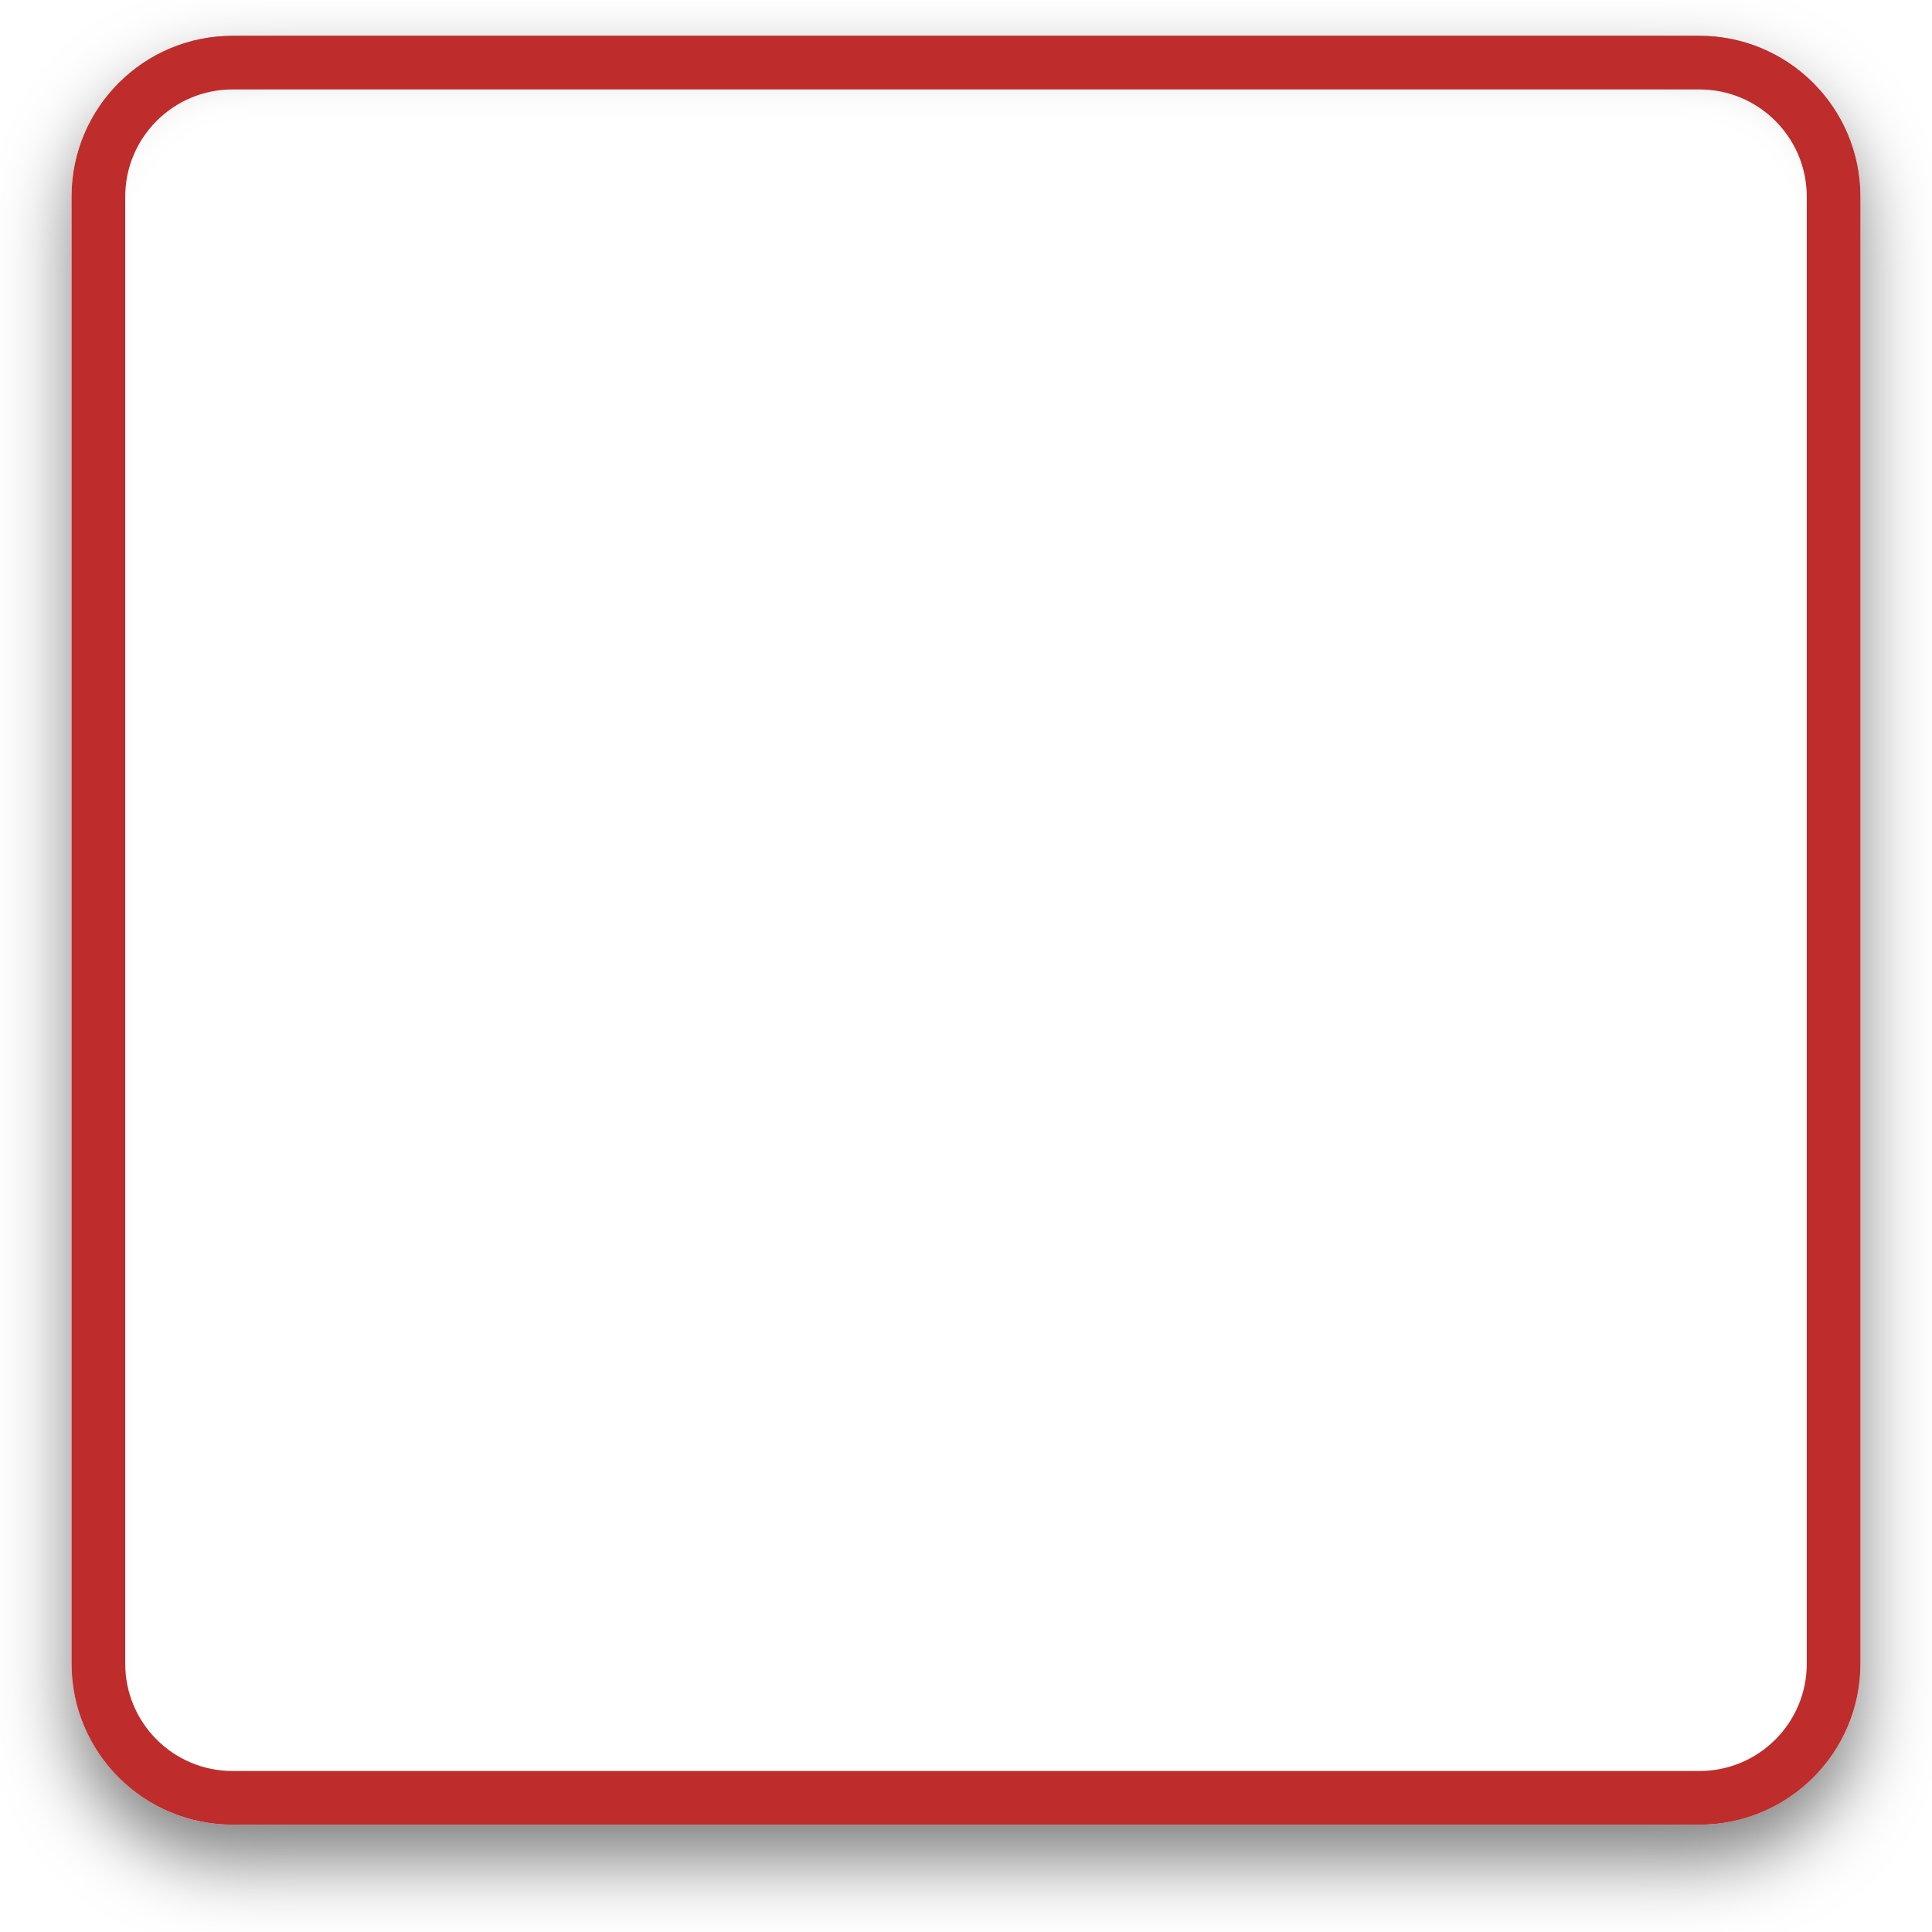
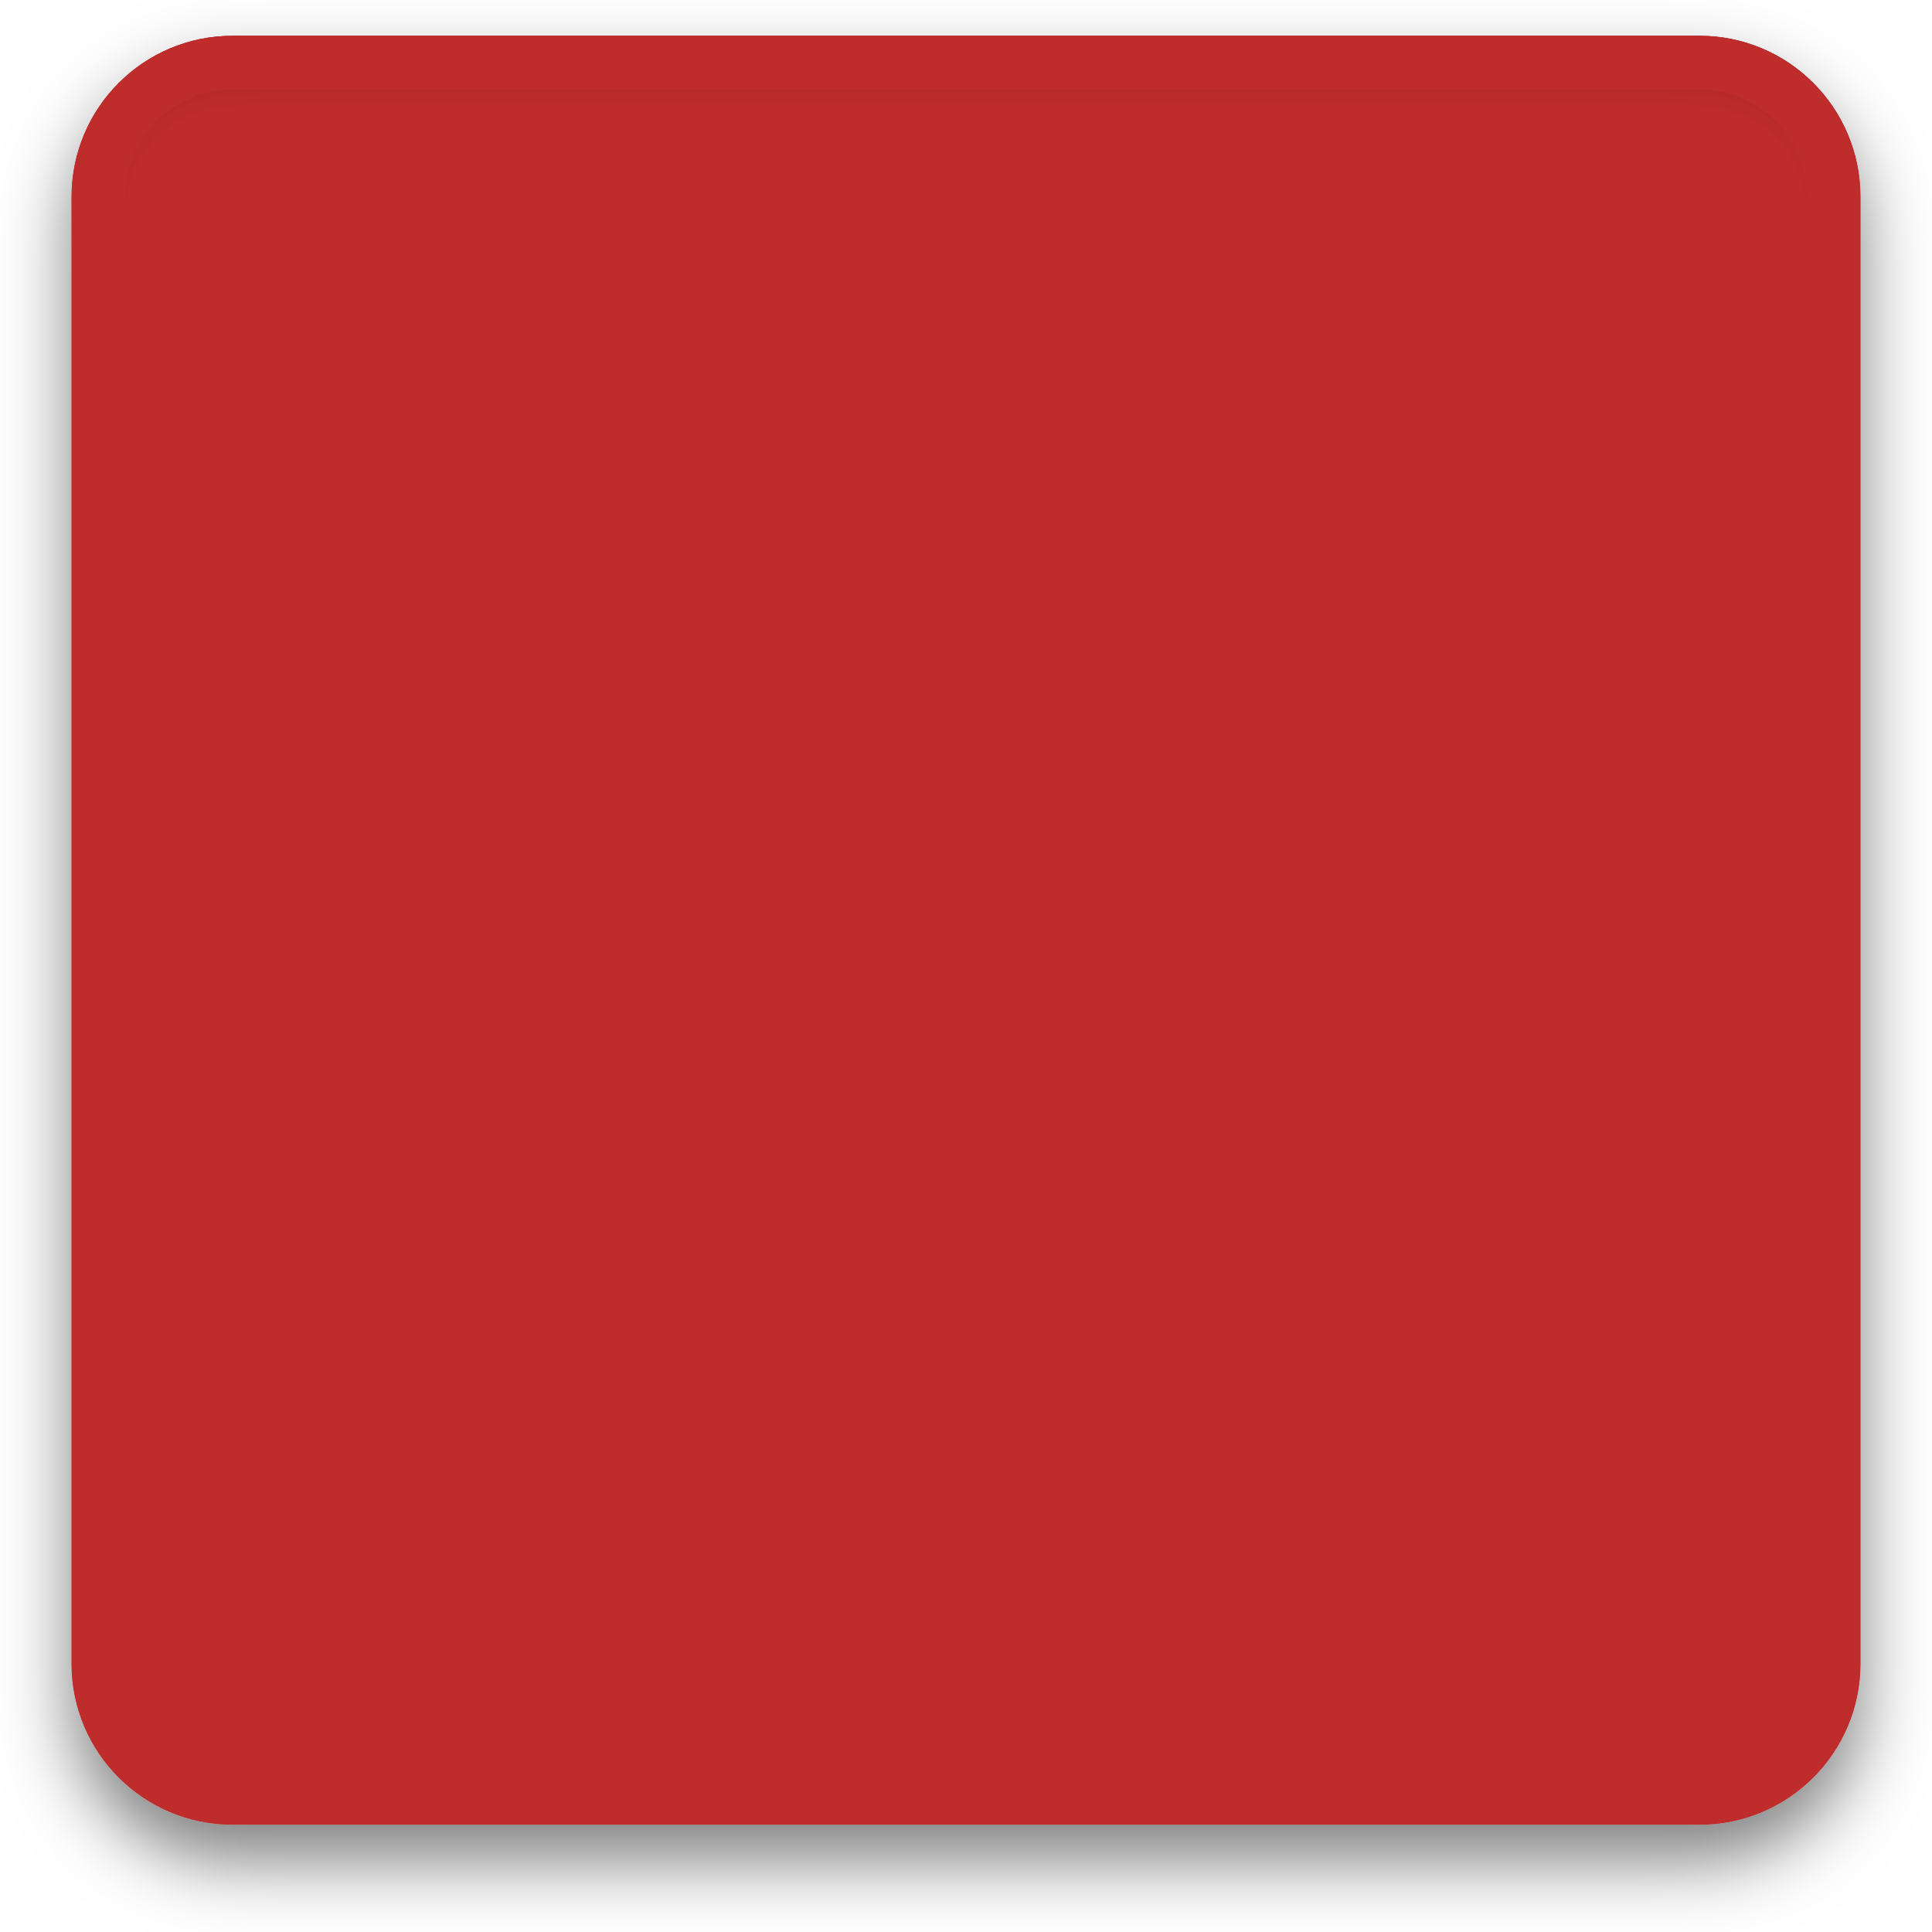
<svg xmlns="http://www.w3.org/2000/svg" xmlns:xlink="http://www.w3.org/1999/xlink" width="108px" height="108px" viewBox="0 0 108 108" version="1.1">
  <defs>
    <path d="M13,2 L95,2 C99.971,2 104,6.029 104,11 L104,93 C104,97.971 99.971,102 95,102 L13,102 C8.029,102 4,97.971 4,93 L4,11 C4,6.029 8.029,2 13,2 Z" id="path-1" />
    <filter x="-7.0%" y="-5.0%" width="114.0%" height="114.0%" filterUnits="objectBoundingBox" id="filter-2">
      <feOffset dx="0" dy="2" in="SourceAlpha" result="shadowOffsetOuter1" />
      <feGaussianBlur stdDeviation="2" in="shadowOffsetOuter1" result="shadowBlurOuter1" />
      <feComposite in="shadowBlurOuter1" in2="SourceAlpha" operator="out" result="shadowBlurOuter1" />
      <feColorMatrix values="0 0 0 0 0   0 0 0 0 0   0 0 0 0 0  0 0 0 0.5 0" type="matrix" in="shadowBlurOuter1" />
    </filter>
    <filter x="-6.0%" y="-4.0%" width="112.0%" height="112.0%" filterUnits="objectBoundingBox" id="filter-3">
      <feGaussianBlur stdDeviation="1.5" in="SourceAlpha" result="shadowBlurInner1" />
      <feOffset dx="0" dy="1" in="shadowBlurInner1" result="shadowOffsetInner1" />
      <feComposite in="shadowOffsetInner1" in2="SourceAlpha" operator="arithmetic" k2="-1" k3="1" result="shadowInnerInner1" />
      <feColorMatrix values="0 0 0 0 0   0 0 0 0 0   0 0 0 0 0  0 0 0 0.5 0" type="matrix" in="shadowInnerInner1" />
    </filter>
  </defs>
  <g id="Page-1" stroke="none" stroke-width="1" fill="none" fill-rule="evenodd">
-     <g id="Red-None-Square">
+     <g id="red-none-square">
      <use fill="black" fill-opacity="1" filter="url(#filter-2)" xlink:href="#path-1" />
-       <use fill-opacity="0" fill="#D8D8D8" fill-rule="evenodd" xlink:href="#path-1" />
+       <use fill="#BF2C2C" fill-rule="evenodd" xlink:href="#path-1" />
      <use fill="black" fill-opacity="1" filter="url(#filter-3)" xlink:href="#path-1" />
      <path stroke="#BF2C2C" stroke-width="3" d="M13,3.5 C8.858,3.5 5.5,6.858 5.5,11 L5.5,93 C5.5,97.142 8.858,100.5 13,100.5 L95,100.5 C99.142,100.5 102.5,97.142 102.5,93 L102.5,11 C102.5,6.858 99.142,3.5 95,3.5 L13,3.5 Z" stroke-linejoin="square" />
    </g>
  </g>
</svg>
